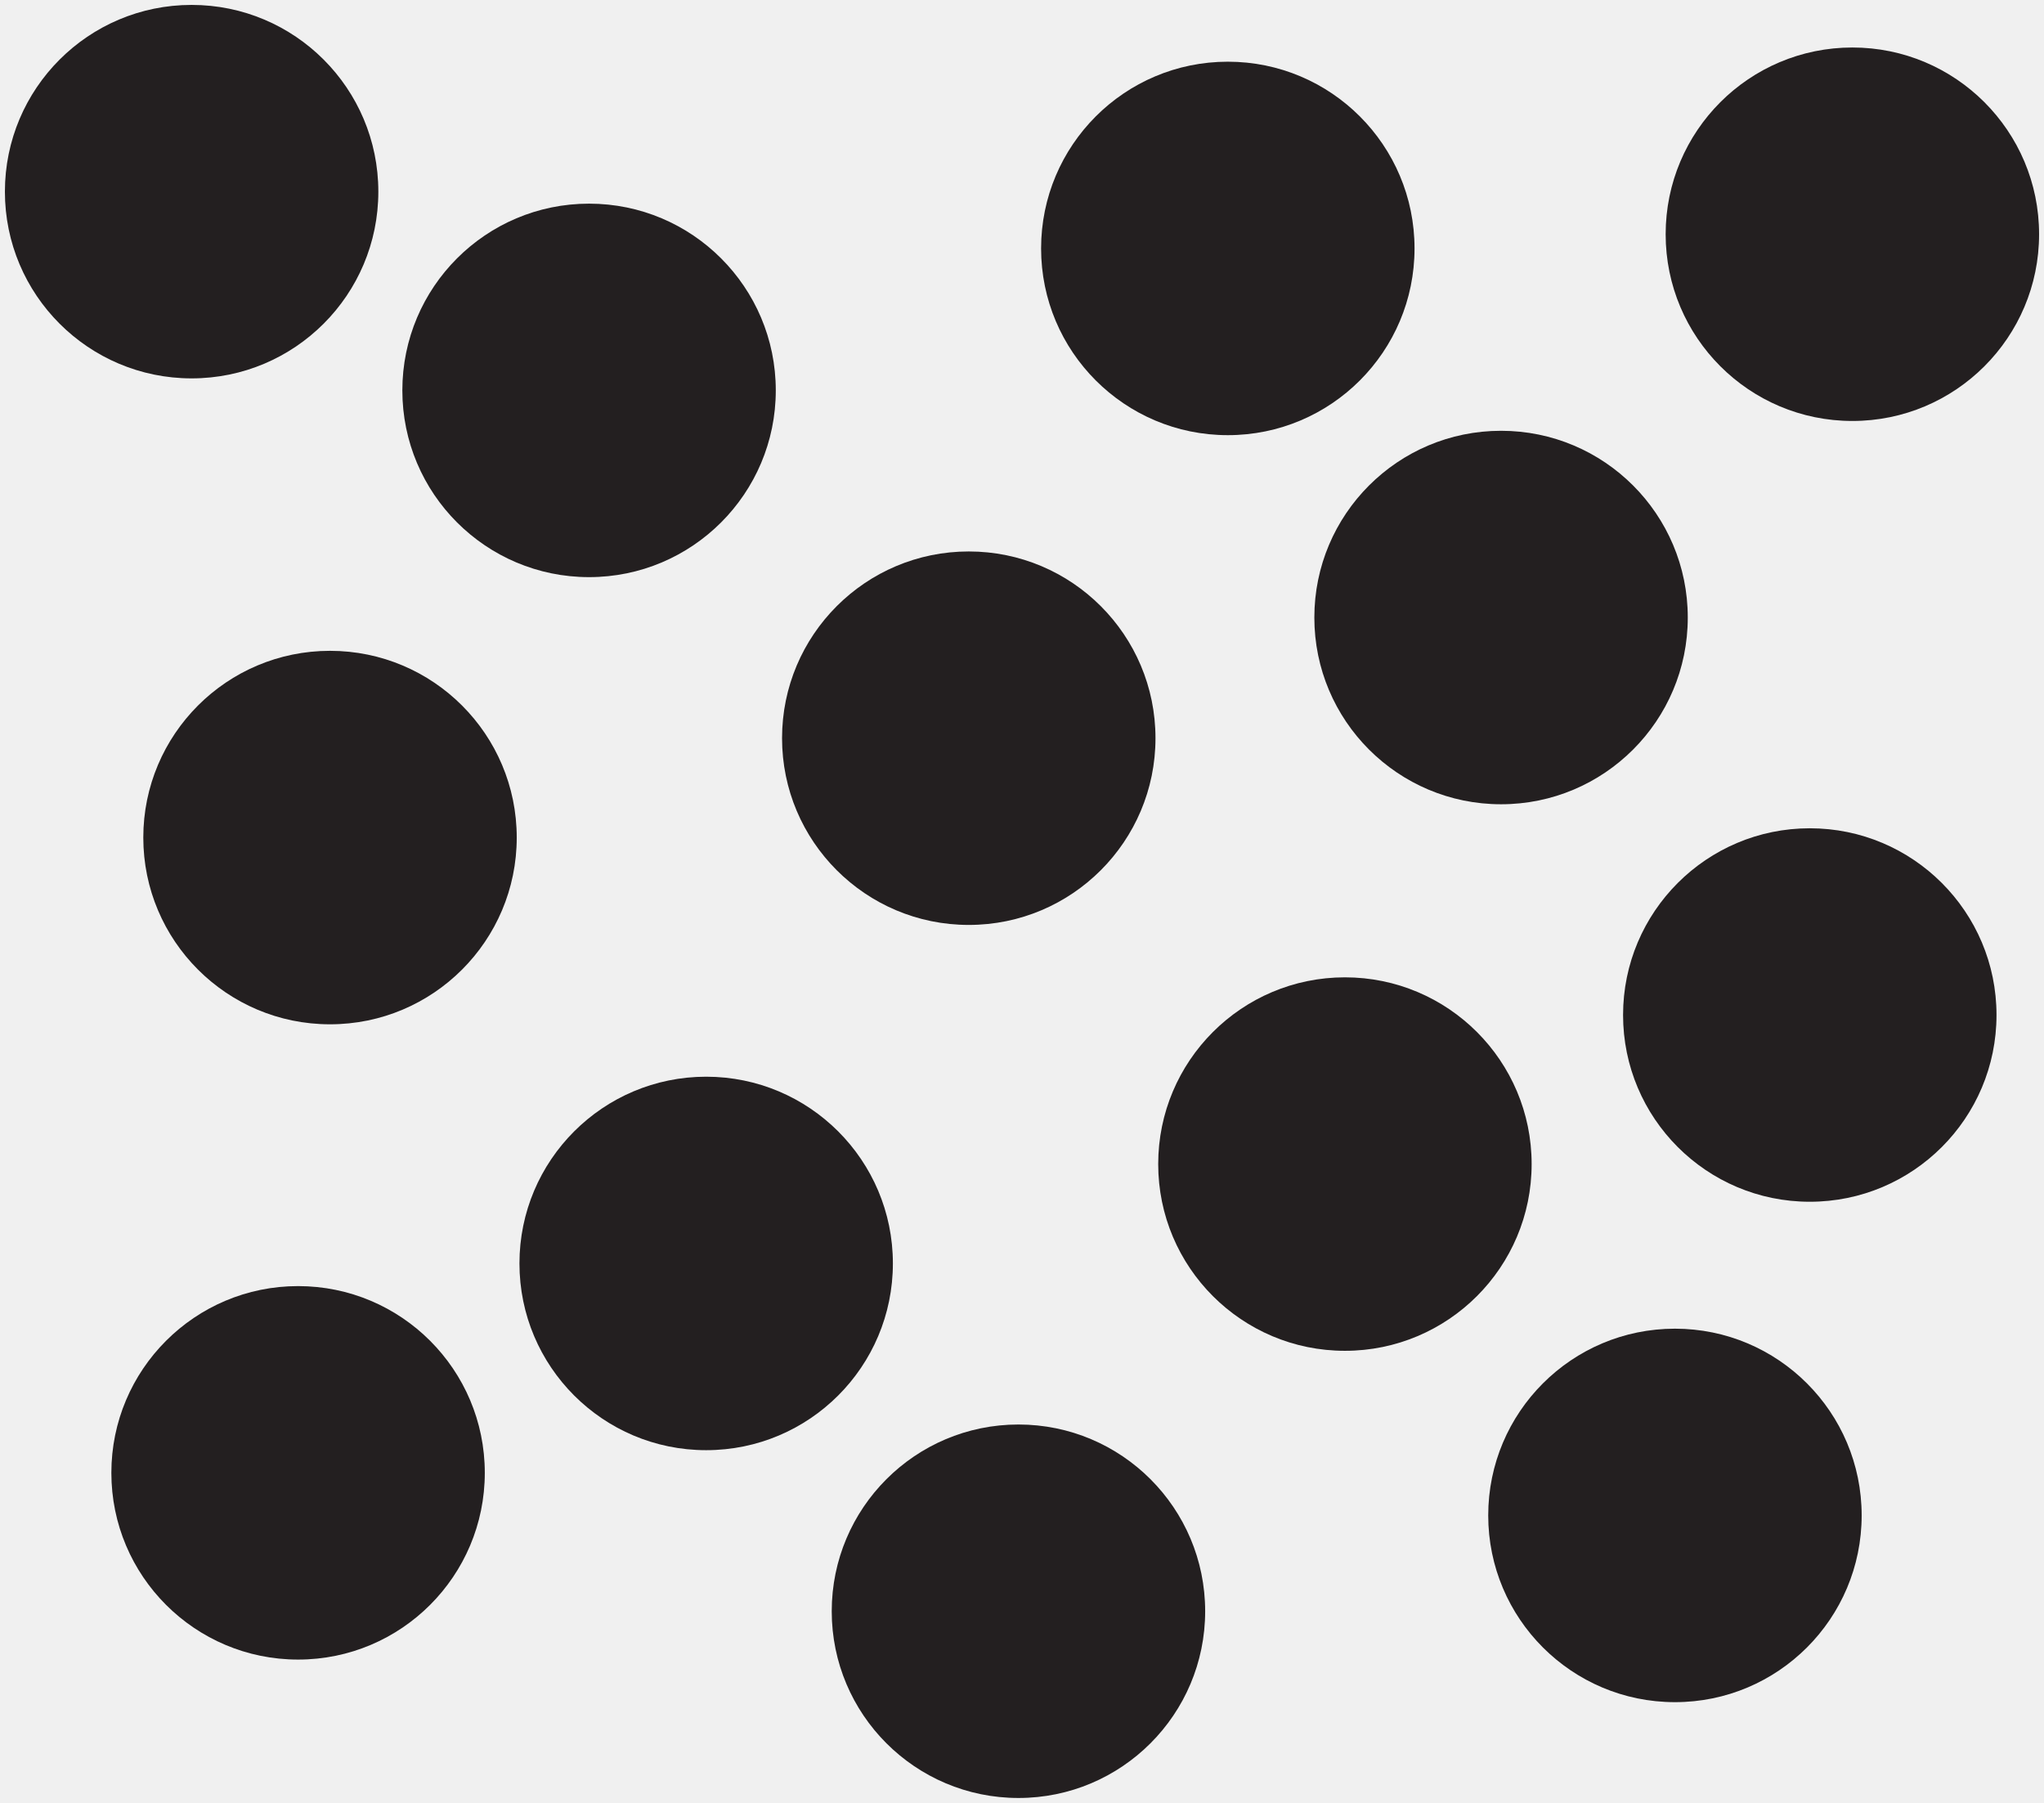
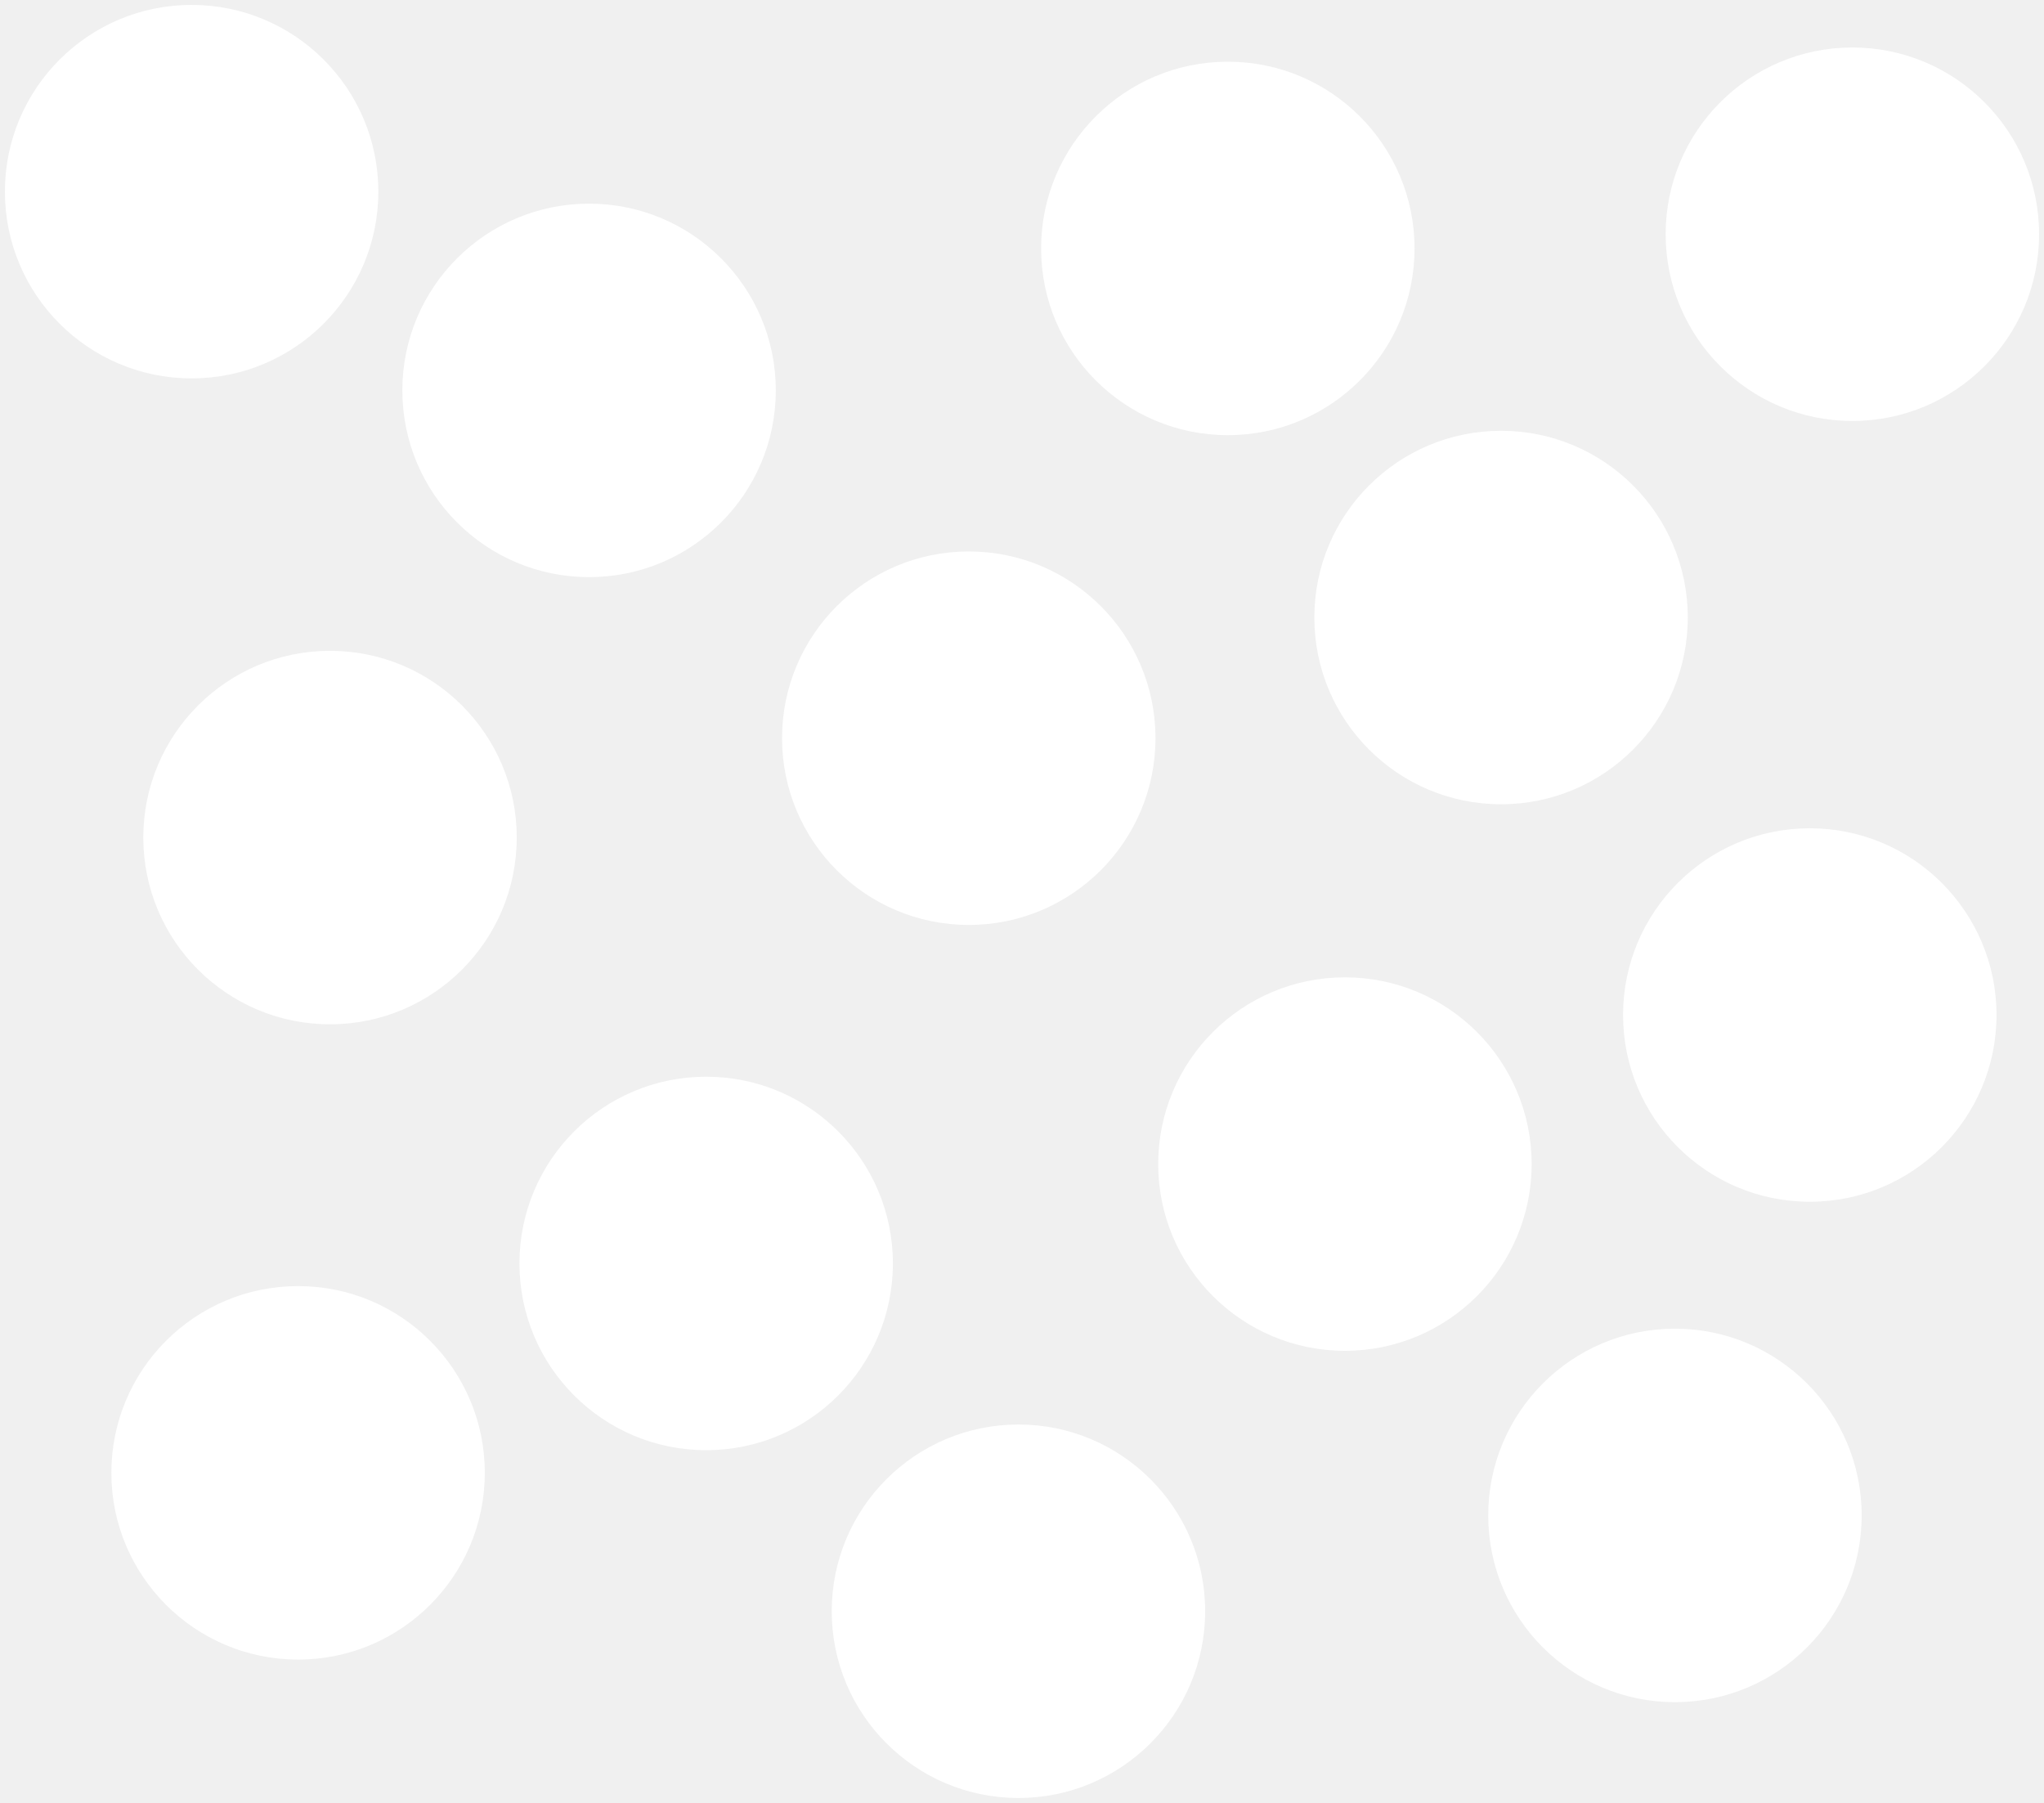
<svg xmlns="http://www.w3.org/2000/svg" width="100%" height="100%" viewBox="0 0 288 254" version="1.1" xml:space="preserve" style="fill-rule:evenodd;clip-rule:evenodd;stroke-linejoin:round;stroke-miterlimit:2;">
  <g>
-     <path d="M185.191,87C185.191,72.471 196.97,60.692 211.5,60.692C226.029,60.692 237.808,72.471 237.808,87C237.808,101.53 226.029,113.309 211.5,113.309C196.97,113.309 185.191,101.53 185.191,87Z" style="fill:rgb(35,31,32);fill-rule:nonzero;" />
-     <path d="M163.191,164C163.191,149.471 174.97,137.692 189.5,137.692C204.029,137.692 215.808,149.471 215.808,164C215.808,178.53 204.029,190.309 189.5,190.309C174.97,190.309 163.191,178.53 163.191,164Z" style="fill:rgb(35,31,32);fill-rule:nonzero;" />
-     <path d="M73.191,178C73.191,163.471 84.97,151.692 99.5,151.692C114.029,151.692 125.808,163.471 125.808,178C125.808,192.53 114.029,204.309 99.5,204.309C84.97,204.309 73.191,192.53 73.191,178Z" style="fill:rgb(35,31,32);fill-rule:nonzero;" />
-     <path d="M117.191,227C117.191,212.471 128.97,200.692 143.5,200.692C158.029,200.692 169.808,212.471 169.808,227C169.808,241.53 158.029,253.309 143.5,253.309C128.97,253.309 117.191,241.53 117.191,227Z" style="fill:rgb(35,31,32);fill-rule:nonzero;" />
-     <path d="M20.191,118C20.191,103.471 31.97,91.692 46.5,91.692C61.029,91.692 72.808,103.471 72.808,118C72.808,132.53 61.029,144.309 46.5,144.309C31.97,144.309 20.191,132.53 20.191,118Z" style="fill:rgb(35,31,32);fill-rule:nonzero;" />
-     <path d="M110.191,104C110.191,89.471 121.97,77.692 136.5,77.692C151.029,77.692 162.808,89.471 162.808,104C162.808,118.53 151.029,130.309 136.5,130.309C121.97,130.309 110.191,118.53 110.191,104Z" style="fill:rgb(35,31,32);fill-rule:nonzero;" />
-     <path d="M209.691,213.5C209.691,198.971 221.47,187.192 236,187.192C250.529,187.192 262.308,198.971 262.308,213.5C262.308,228.03 250.529,239.809 236,239.809C221.47,239.809 209.691,228.03 209.691,213.5Z" style="fill:rgb(35,31,32);fill-rule:nonzero;" />
-     <path d="M15.691,207.5C15.691,192.971 27.47,181.192 42,181.192C56.529,181.192 68.308,192.971 68.308,207.5C68.308,222.03 56.529,233.809 42,233.809C27.47,233.809 15.691,222.03 15.691,207.5Z" style="fill:rgb(35,31,32);fill-rule:nonzero;" />
-     <path d="M0.691,27C0.691,12.471 12.47,0.692 27,0.692C41.529,0.692 53.308,12.471 53.308,27C53.308,41.53 41.529,53.308 27,53.308C12.47,53.308 0.691,41.53 0.691,27Z" style="fill:rgb(35,31,32);fill-rule:nonzero;" />
-     <path d="M146.691,35C146.691,20.471 158.47,8.692 173,8.692C187.529,8.692 199.308,20.471 199.308,35C199.308,49.53 187.529,61.308 173,61.308C158.47,61.308 146.691,49.53 146.691,35Z" style="fill:rgb(35,31,32);fill-rule:nonzero;" />
-     <path d="M56.691,55C56.691,40.471 68.47,28.692 83,28.692C97.529,28.692 109.308,40.471 109.308,55C109.308,69.53 97.529,81.309 83,81.309C68.47,81.309 56.691,69.53 56.691,55Z" style="fill:rgb(35,31,32);fill-rule:nonzero;" />
-     <path d="M228.691,143C228.691,128.471 240.47,116.692 255,116.692C269.529,116.692 281.308,128.471 281.308,143C281.308,157.53 269.529,169.309 255,169.309C240.47,169.309 228.691,157.53 228.691,143Z" style="fill:rgb(35,31,32);fill-rule:nonzero;" />
-     <path d="M234.691,33C234.691,18.471 246.47,6.692 261,6.692C275.529,6.692 287.308,18.471 287.308,33C287.308,47.53 275.529,59.308 261,59.308C246.47,59.308 234.691,47.53 234.691,33Z" style="fill:rgb(35,31,32);fill-rule:nonzero;" />
+     <path d="M185.191,87C185.191,72.471 196.97,60.692 211.5,60.692C226.029,60.692 237.808,72.471 237.808,87C237.808,101.53 226.029,113.309 211.5,113.309C196.97,113.309 185.191,101.53 185.191,87Z" style="fill:white;fill-rule:nonzero;" />
+     <path d="M163.191,164C163.191,149.471 174.97,137.692 189.5,137.692C204.029,137.692 215.808,149.471 215.808,164C215.808,178.53 204.029,190.309 189.5,190.309C174.97,190.309 163.191,178.53 163.191,164Z" style="fill:white;fill-rule:nonzero;" />
+     <path d="M73.191,178C73.191,163.471 84.97,151.692 99.5,151.692C114.029,151.692 125.808,163.471 125.808,178C125.808,192.53 114.029,204.309 99.5,204.309C84.97,204.309 73.191,192.53 73.191,178Z" style="fill:white;fill-rule:nonzero;" />
+     <path d="M117.191,227C117.191,212.471 128.97,200.692 143.5,200.692C158.029,200.692 169.808,212.471 169.808,227C169.808,241.53 158.029,253.309 143.5,253.309C128.97,253.309 117.191,241.53 117.191,227Z" style="fill:white;fill-rule:nonzero;" />
+     <path d="M20.191,118C20.191,103.471 31.97,91.692 46.5,91.692C61.029,91.692 72.808,103.471 72.808,118C72.808,132.53 61.029,144.309 46.5,144.309C31.97,144.309 20.191,132.53 20.191,118Z" style="fill:white;fill-rule:nonzero;" />
+     <path d="M110.191,104C110.191,89.471 121.97,77.692 136.5,77.692C151.029,77.692 162.808,89.471 162.808,104C162.808,118.53 151.029,130.309 136.5,130.309C121.97,130.309 110.191,118.53 110.191,104Z" style="fill:white;fill-rule:nonzero;" />
+     <path d="M209.691,213.5C209.691,198.971 221.47,187.192 236,187.192C250.529,187.192 262.308,198.971 262.308,213.5C262.308,228.03 250.529,239.809 236,239.809C221.47,239.809 209.691,228.03 209.691,213.5Z" style="fill:white;fill-rule:nonzero;" />
+     <path d="M15.691,207.5C15.691,192.971 27.47,181.192 42,181.192C56.529,181.192 68.308,192.971 68.308,207.5C68.308,222.03 56.529,233.809 42,233.809C27.47,233.809 15.691,222.03 15.691,207.5Z" style="fill:white;fill-rule:nonzero;" />
+     <path d="M0.691,27C0.691,12.471 12.47,0.692 27,0.692C41.529,0.692 53.308,12.471 53.308,27C53.308,41.53 41.529,53.308 27,53.308C12.47,53.308 0.691,41.53 0.691,27Z" style="fill:white;fill-rule:nonzero;" />
+     <path d="M146.691,35C146.691,20.471 158.47,8.692 173,8.692C187.529,8.692 199.308,20.471 199.308,35C199.308,49.53 187.529,61.308 173,61.308C158.47,61.308 146.691,49.53 146.691,35Z" style="fill:white;fill-rule:nonzero;" />
+     <path d="M56.691,55C56.691,40.471 68.47,28.692 83,28.692C97.529,28.692 109.308,40.471 109.308,55C109.308,69.53 97.529,81.309 83,81.309C68.47,81.309 56.691,69.53 56.691,55Z" style="fill:white;fill-rule:nonzero;" />
+     <path d="M228.691,143C228.691,128.471 240.47,116.692 255,116.692C269.529,116.692 281.308,128.471 281.308,143C281.308,157.53 269.529,169.309 255,169.309C240.47,169.309 228.691,157.53 228.691,143Z" style="fill:white;fill-rule:nonzero;" />
+     <path d="M234.691,33C234.691,18.471 246.47,6.692 261,6.692C275.529,6.692 287.308,18.471 287.308,33C287.308,47.53 275.529,59.308 261,59.308C246.47,59.308 234.691,47.53 234.691,33Z" style="fill:white;fill-rule:nonzero;" />
  </g>
</svg>
